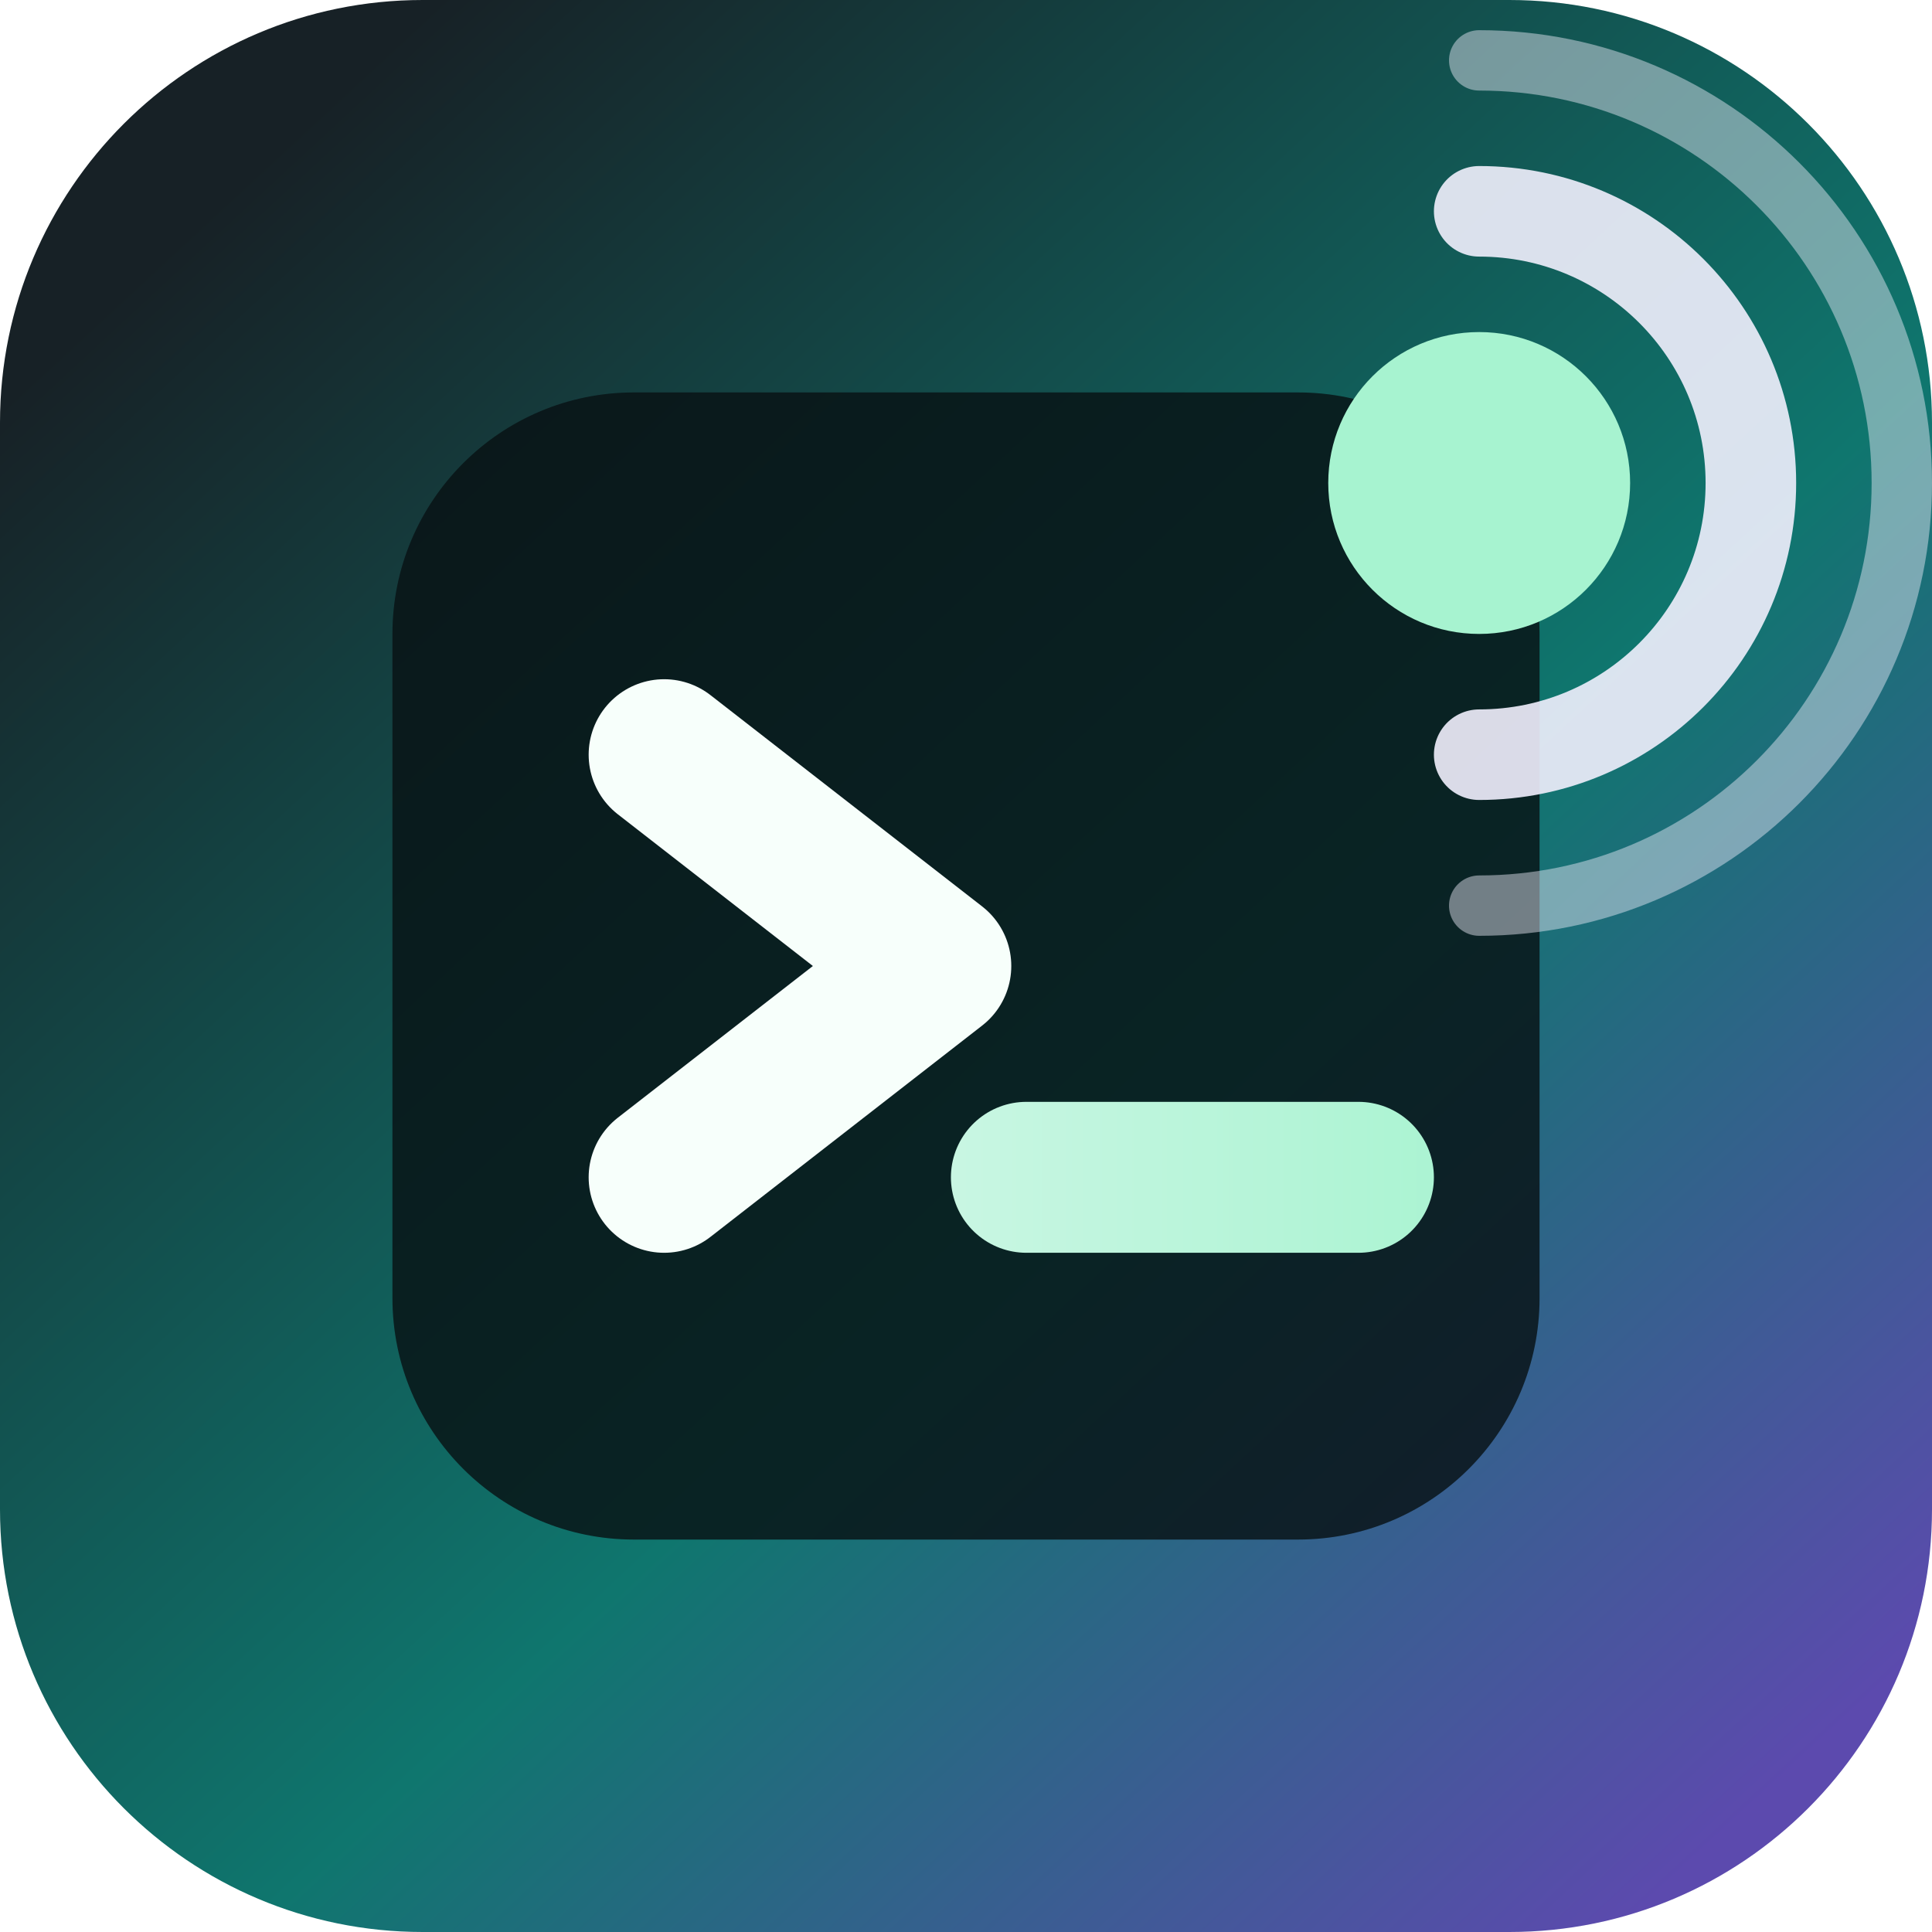
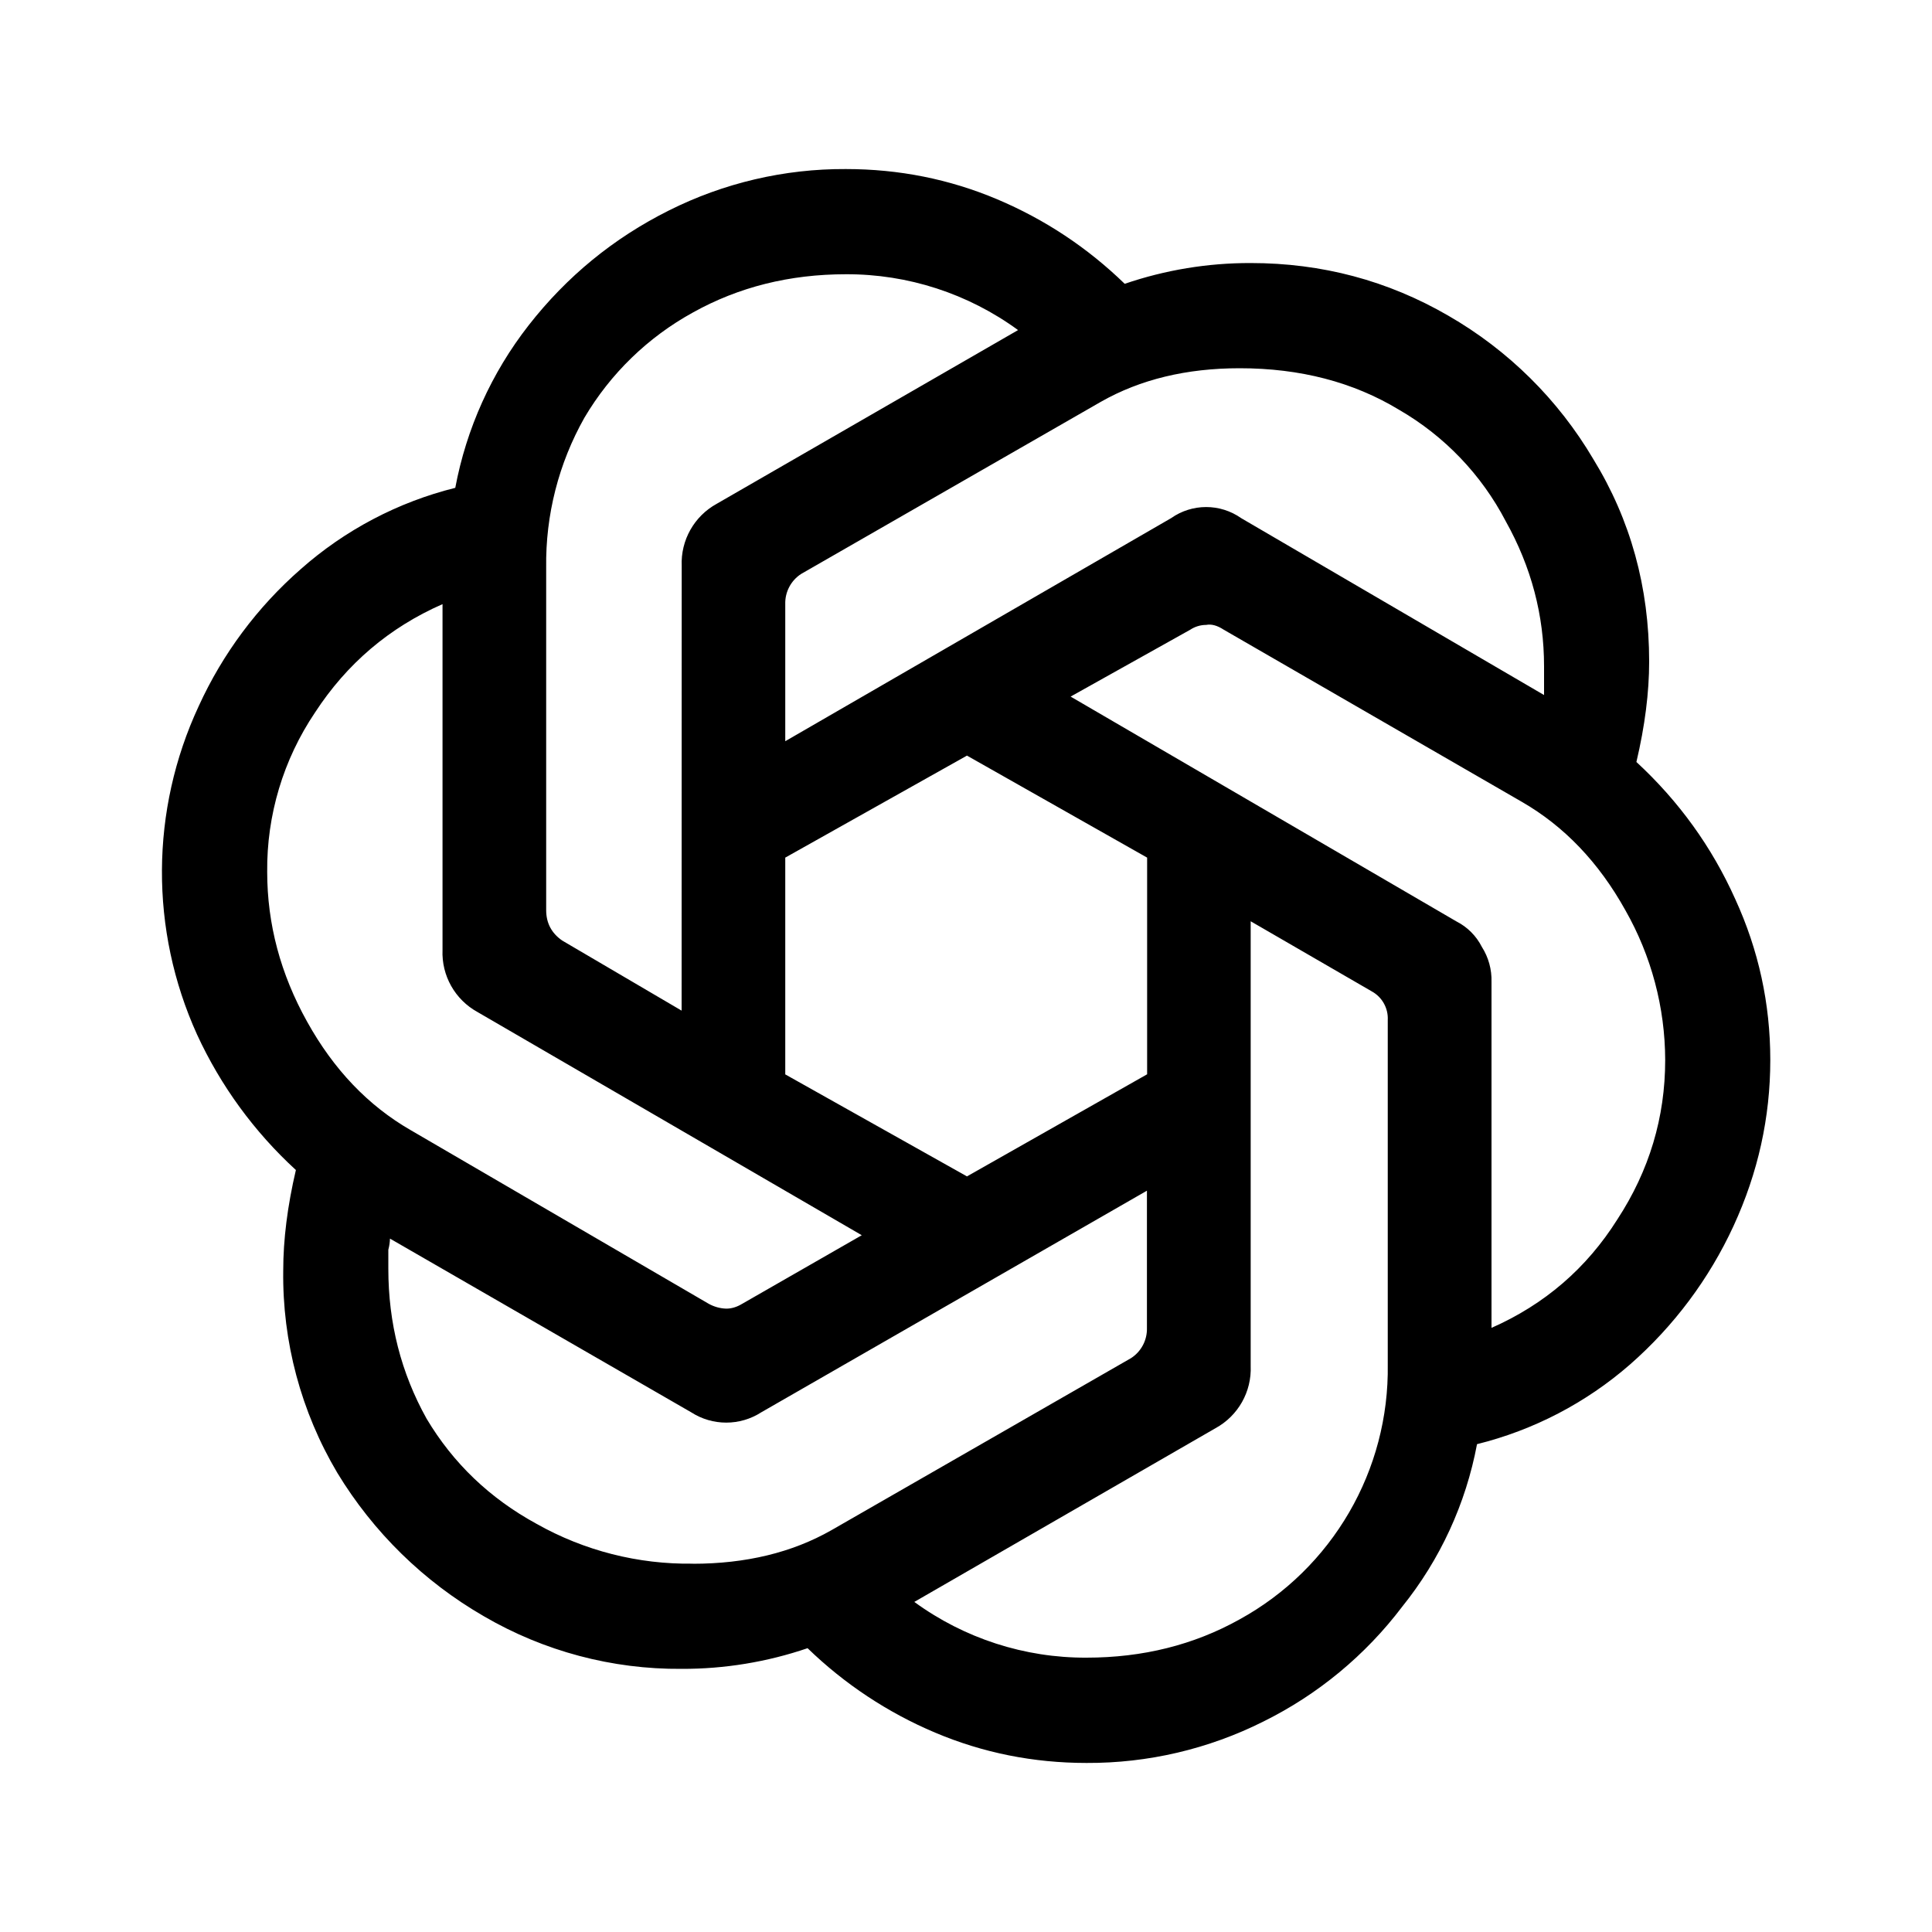
- <svg xmlns="http://www.w3.org/2000/svg" viewBox="0 0 64 64">
-   <defs>
-     <linearGradient id="bg" x1="8" x2="58" y1="6" y2="60" gradientUnits="userSpaceOnUse">
-       <stop stop-color="#172126" />
-       <stop offset="0.58" stop-color="#0f766e" />
-       <stop offset="1" stop-color="#5c4aae" />
-     </linearGradient>
-     <linearGradient id="beam" x1="19" x2="50" y1="33" y2="33" gradientUnits="userSpaceOnUse">
-       <stop stop-color="#dff8ef" />
-       <stop offset="1" stop-color="#a7f3d0" />
-     </linearGradient>
-   </defs>
-   <rect width="64" height="64" rx="14" fill="url(#bg)" />
-   <path d="M13 21a8 8 0 0 1 8-8h22a8 8 0 0 1 8 8v22a8 8 0 0 1-8 8H21a8 8 0 0 1-8-8V21Z" fill="#071114" opacity=".82" />
-   <path d="M22 25 31 32l-9 7" fill="none" stroke="#f7fffb" stroke-linecap="round" stroke-linejoin="round" stroke-width="5" />
-   <path d="M34 39h11" fill="none" stroke="url(#beam)" stroke-linecap="round" stroke-width="5" />
-   <circle cx="49" cy="16" r="5" fill="#a7f3d0" />
-   <path d="M49 7a9 9 0 0 1 0 18" fill="none" stroke="#f1effd" stroke-linecap="round" stroke-width="3" opacity=".9" />
-   <path d="M49 2a14 14 0 0 1 0 28" fill="none" stroke="#f1effd" stroke-linecap="round" stroke-width="2" opacity=".45" />
+ <svg xmlns="http://www.w3.org/2000/svg" viewBox="0 0 20 20">
+   <path d="M11.248 18.25q-.825 0-1.568-.314a4.3 4.3 0 0 1-1.32-.874 4 4 0 0 1-1.304.214 4 4 0 0 1-2.046-.544 4.27 4.27 0 0 1-1.518-1.485 4 4 0 0 1-.56-2.095q0-.48.131-1.04A4.4 4.4 0 0 1 2.04 10.71a4.07 4.07 0 0 1 .017-3.4 4.2 4.2 0 0 1 1.056-1.418 3.8 3.8 0 0 1 1.6-.842 3.9 3.9 0 0 1 .76-1.683q.593-.759 1.451-1.188a4.04 4.04 0 0 1 1.832-.429q.825 0 1.567.313.742.314 1.32.875a4 4 0 0 1 1.304-.215q1.106 0 2.046.545a4.14 4.14 0 0 1 1.501 1.485q.578.941.578 2.095 0 .48-.132 1.04.66.61 1.023 1.419.363.792.363 1.666 0 .892-.38 1.717a4.3 4.3 0 0 1-1.072 1.435 3.8 3.8 0 0 1-1.584.825 3.8 3.8 0 0 1-.775 1.683 4.06 4.06 0 0 1-1.436 1.188 4.04 4.04 0 0 1-1.832.429m-4.076-2.062q.825 0 1.435-.347l3.103-1.782a.36.36 0 0 0 .164-.313v-1.42L7.881 14.62a.67.67 0 0 1-.726 0l-3.118-1.798a.5.5 0 0 1-.017.115v.198q0 .841.396 1.551.413.693 1.139 1.089a3.2 3.2 0 0 0 1.617.412m.165-2.69a.4.4 0 0 0 .181.05q.083 0 .165-.05l1.238-.71-3.977-2.31a.7.7 0 0 1-.363-.643v-3.58q-.825.362-1.32 1.122a2.9 2.9 0 0 0-.495 1.65q0 .809.413 1.55.412.743 1.072 1.123zm3.91 3.663q.875 0 1.585-.396a2.96 2.96 0 0 0 1.534-2.64v-3.564a.32.32 0 0 0-.165-.297l-1.254-.726v4.604a.7.7 0 0 1-.363.643l-3.119 1.799a3 3 0 0 0 1.783.577m.627-6.039V8.878L10.01 7.822 8.129 8.878v2.244l1.881 1.056zM7.057 5.859a.7.7 0 0 1 .363-.644l3.119-1.798a3 3 0 0 0-1.782-.578q-.874 0-1.584.396A2.96 2.96 0 0 0 6.05 4.324a3.07 3.07 0 0 0-.396 1.551v3.547q0 .199.165.314l1.237.726zm8.383 7.887q.825-.364 1.303-1.123.495-.758.495-1.65a3.15 3.15 0 0 0-.412-1.55q-.413-.743-1.073-1.123l-3.086-1.782q-.099-.065-.181-.049a.3.3 0 0 0-.165.05l-1.238.692 3.993 2.327a.6.6 0 0 1 .264.264.64.64 0 0 1 .1.363zm-3.317-8.382a.63.63 0 0 1 .726 0l3.135 1.831v-.297q0-.792-.396-1.501a2.86 2.86 0 0 0-1.105-1.155q-.71-.43-1.65-.43-.825 0-1.436.347L8.294 5.941a.36.36 0 0 0-.165.314v1.418z" />
</svg>
